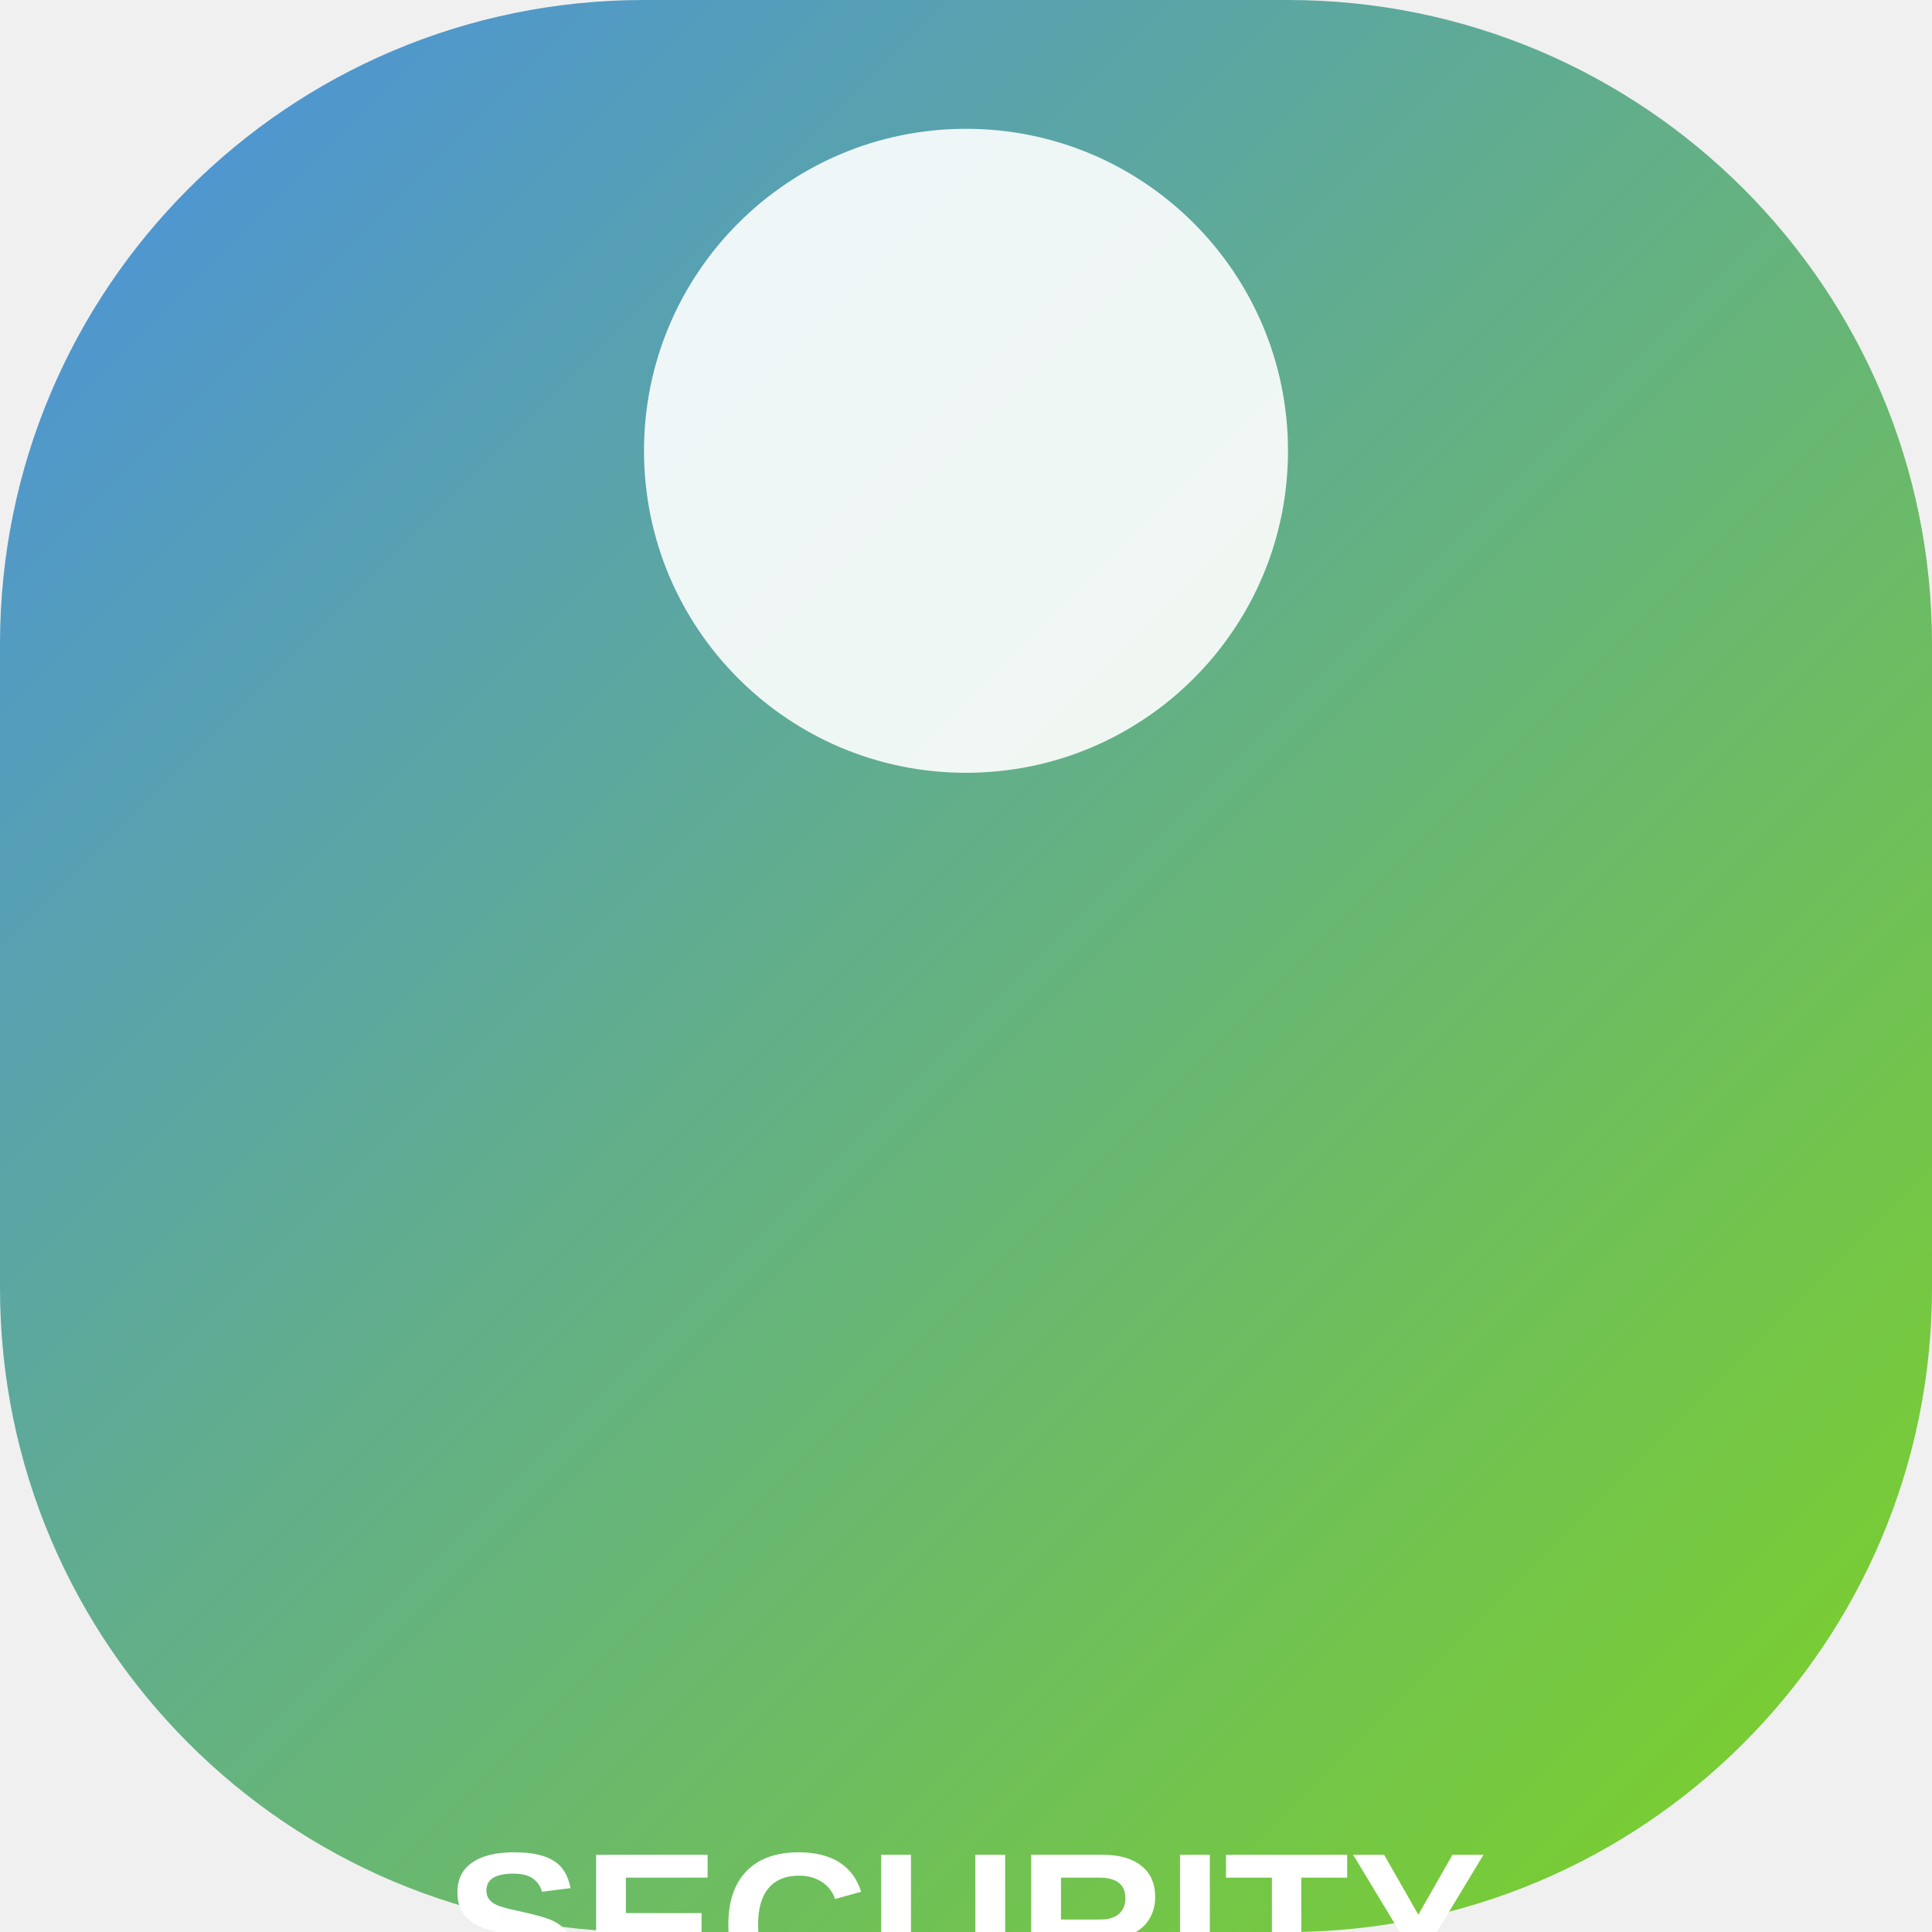
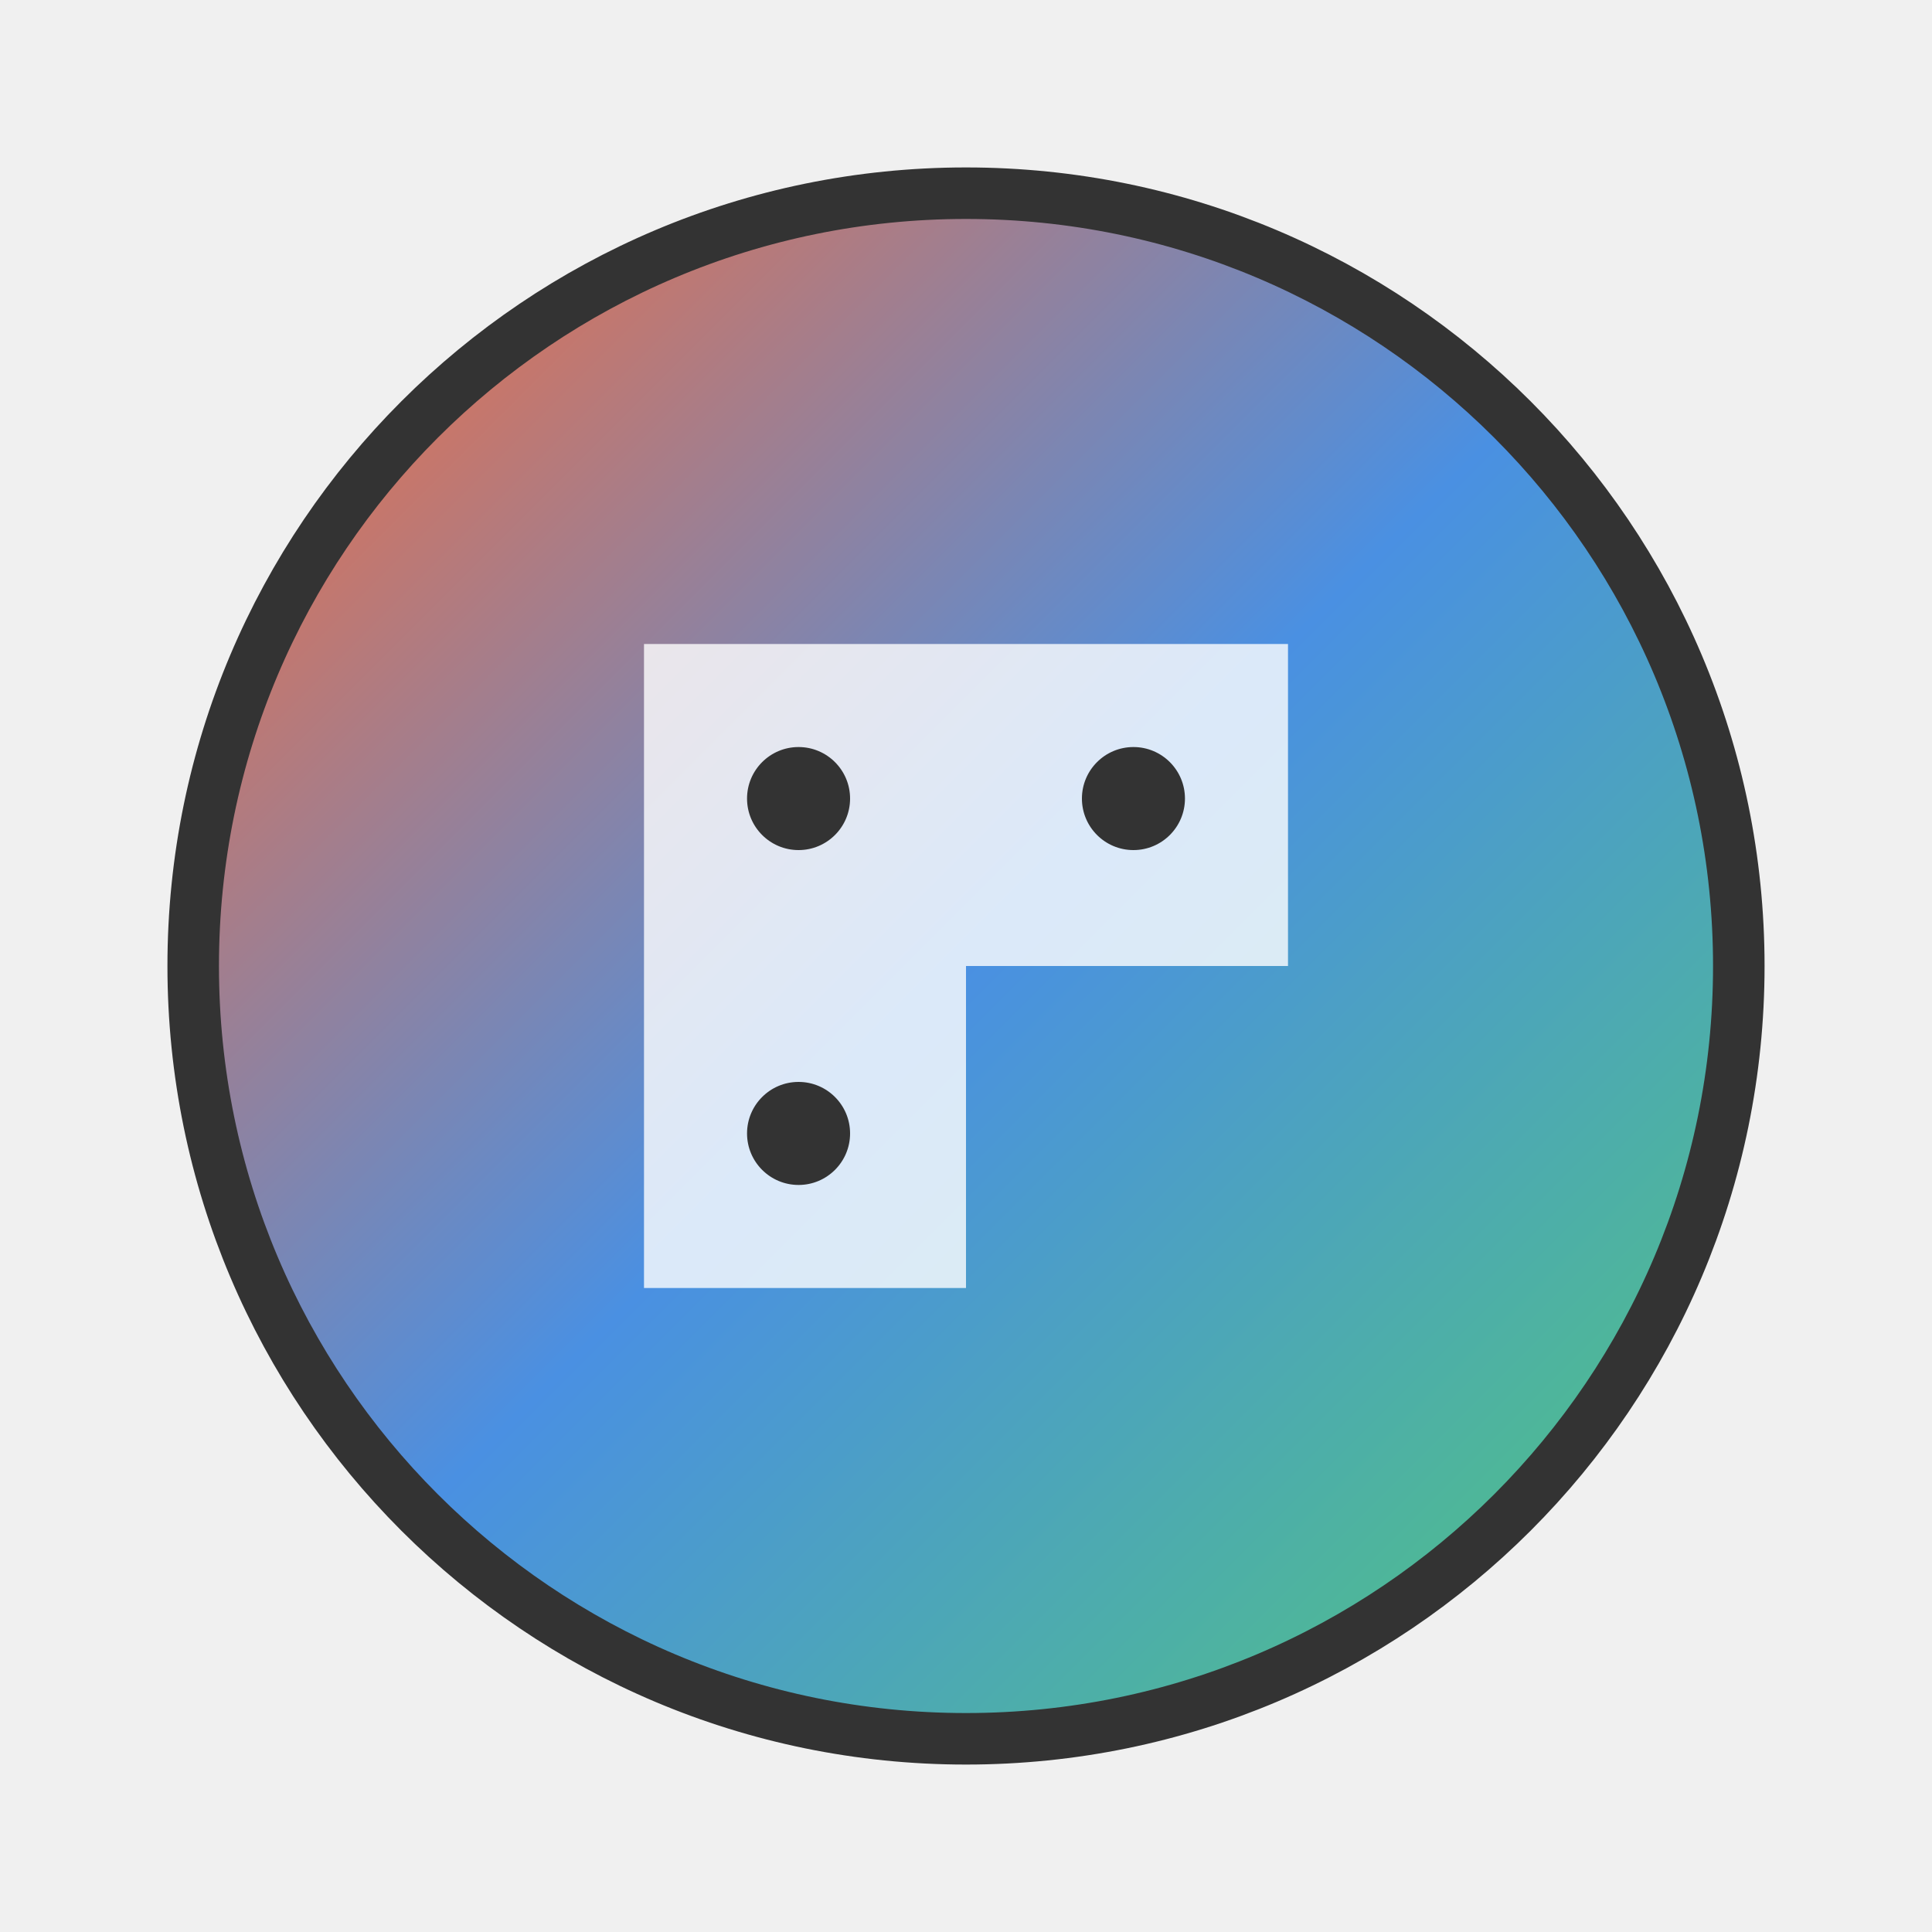
- <svg xmlns="http://www.w3.org/2000/svg" viewBox="0 0 75 75">
+ <svg xmlns="http://www.w3.org/2000/svg" width="50" height="50" viewBox="0 0 75 75">
  <defs>
-     <linearGradient id="grad" x1="0%" y1="0%" x2="100%" y2="100%">
-       <stop offset="0%" style="stop-color:#4A90E2;stop-opacity:1" />
-       <stop offset="100%" style="stop-color:#7ED321;stop-opacity:1" />
+     <linearGradient id="universalGradient" x1="0%" y1="0%" x2="100%" y2="100%">
+       <stop offset="0%" style="stop-color:#FF6B35;stop-opacity:1" />
+       <stop offset="50%" style="stop-color:#4A90E2;stop-opacity:1" />
+       <stop offset="100%" style="stop-color:#50C878;stop-opacity:1" />
    </linearGradient>
  </defs>
-   <rect width="75" height="75" fill="url(#grad)" rx="25" />
-   <circle cx="37.5" cy="17.5" r="12.5" fill="white" opacity="0.9" />
-   <text x="37.5" y="77.5" text-anchor="middle" font-family="Arial, sans-serif" font-size="8" fill="white" font-weight="bold">
-     SECURITY
-   </text>
+   <circle cx="37.5" cy="37.5" r="30" fill="url(#universalGradient)" stroke="#333" stroke-width="2" />
+   <path d="M25 25 L50 25 L50 37.5 L37.5 37.5 L37.5 50 L25 50 Z" fill="#FFF" opacity="0.8" />
+   <circle cx="31" cy="31" r="2" fill="#333" />
+   <circle cx="44" cy="31" r="2" fill="#333" />
+   <circle cx="31" cy="44" r="2" fill="#333" />
</svg>
